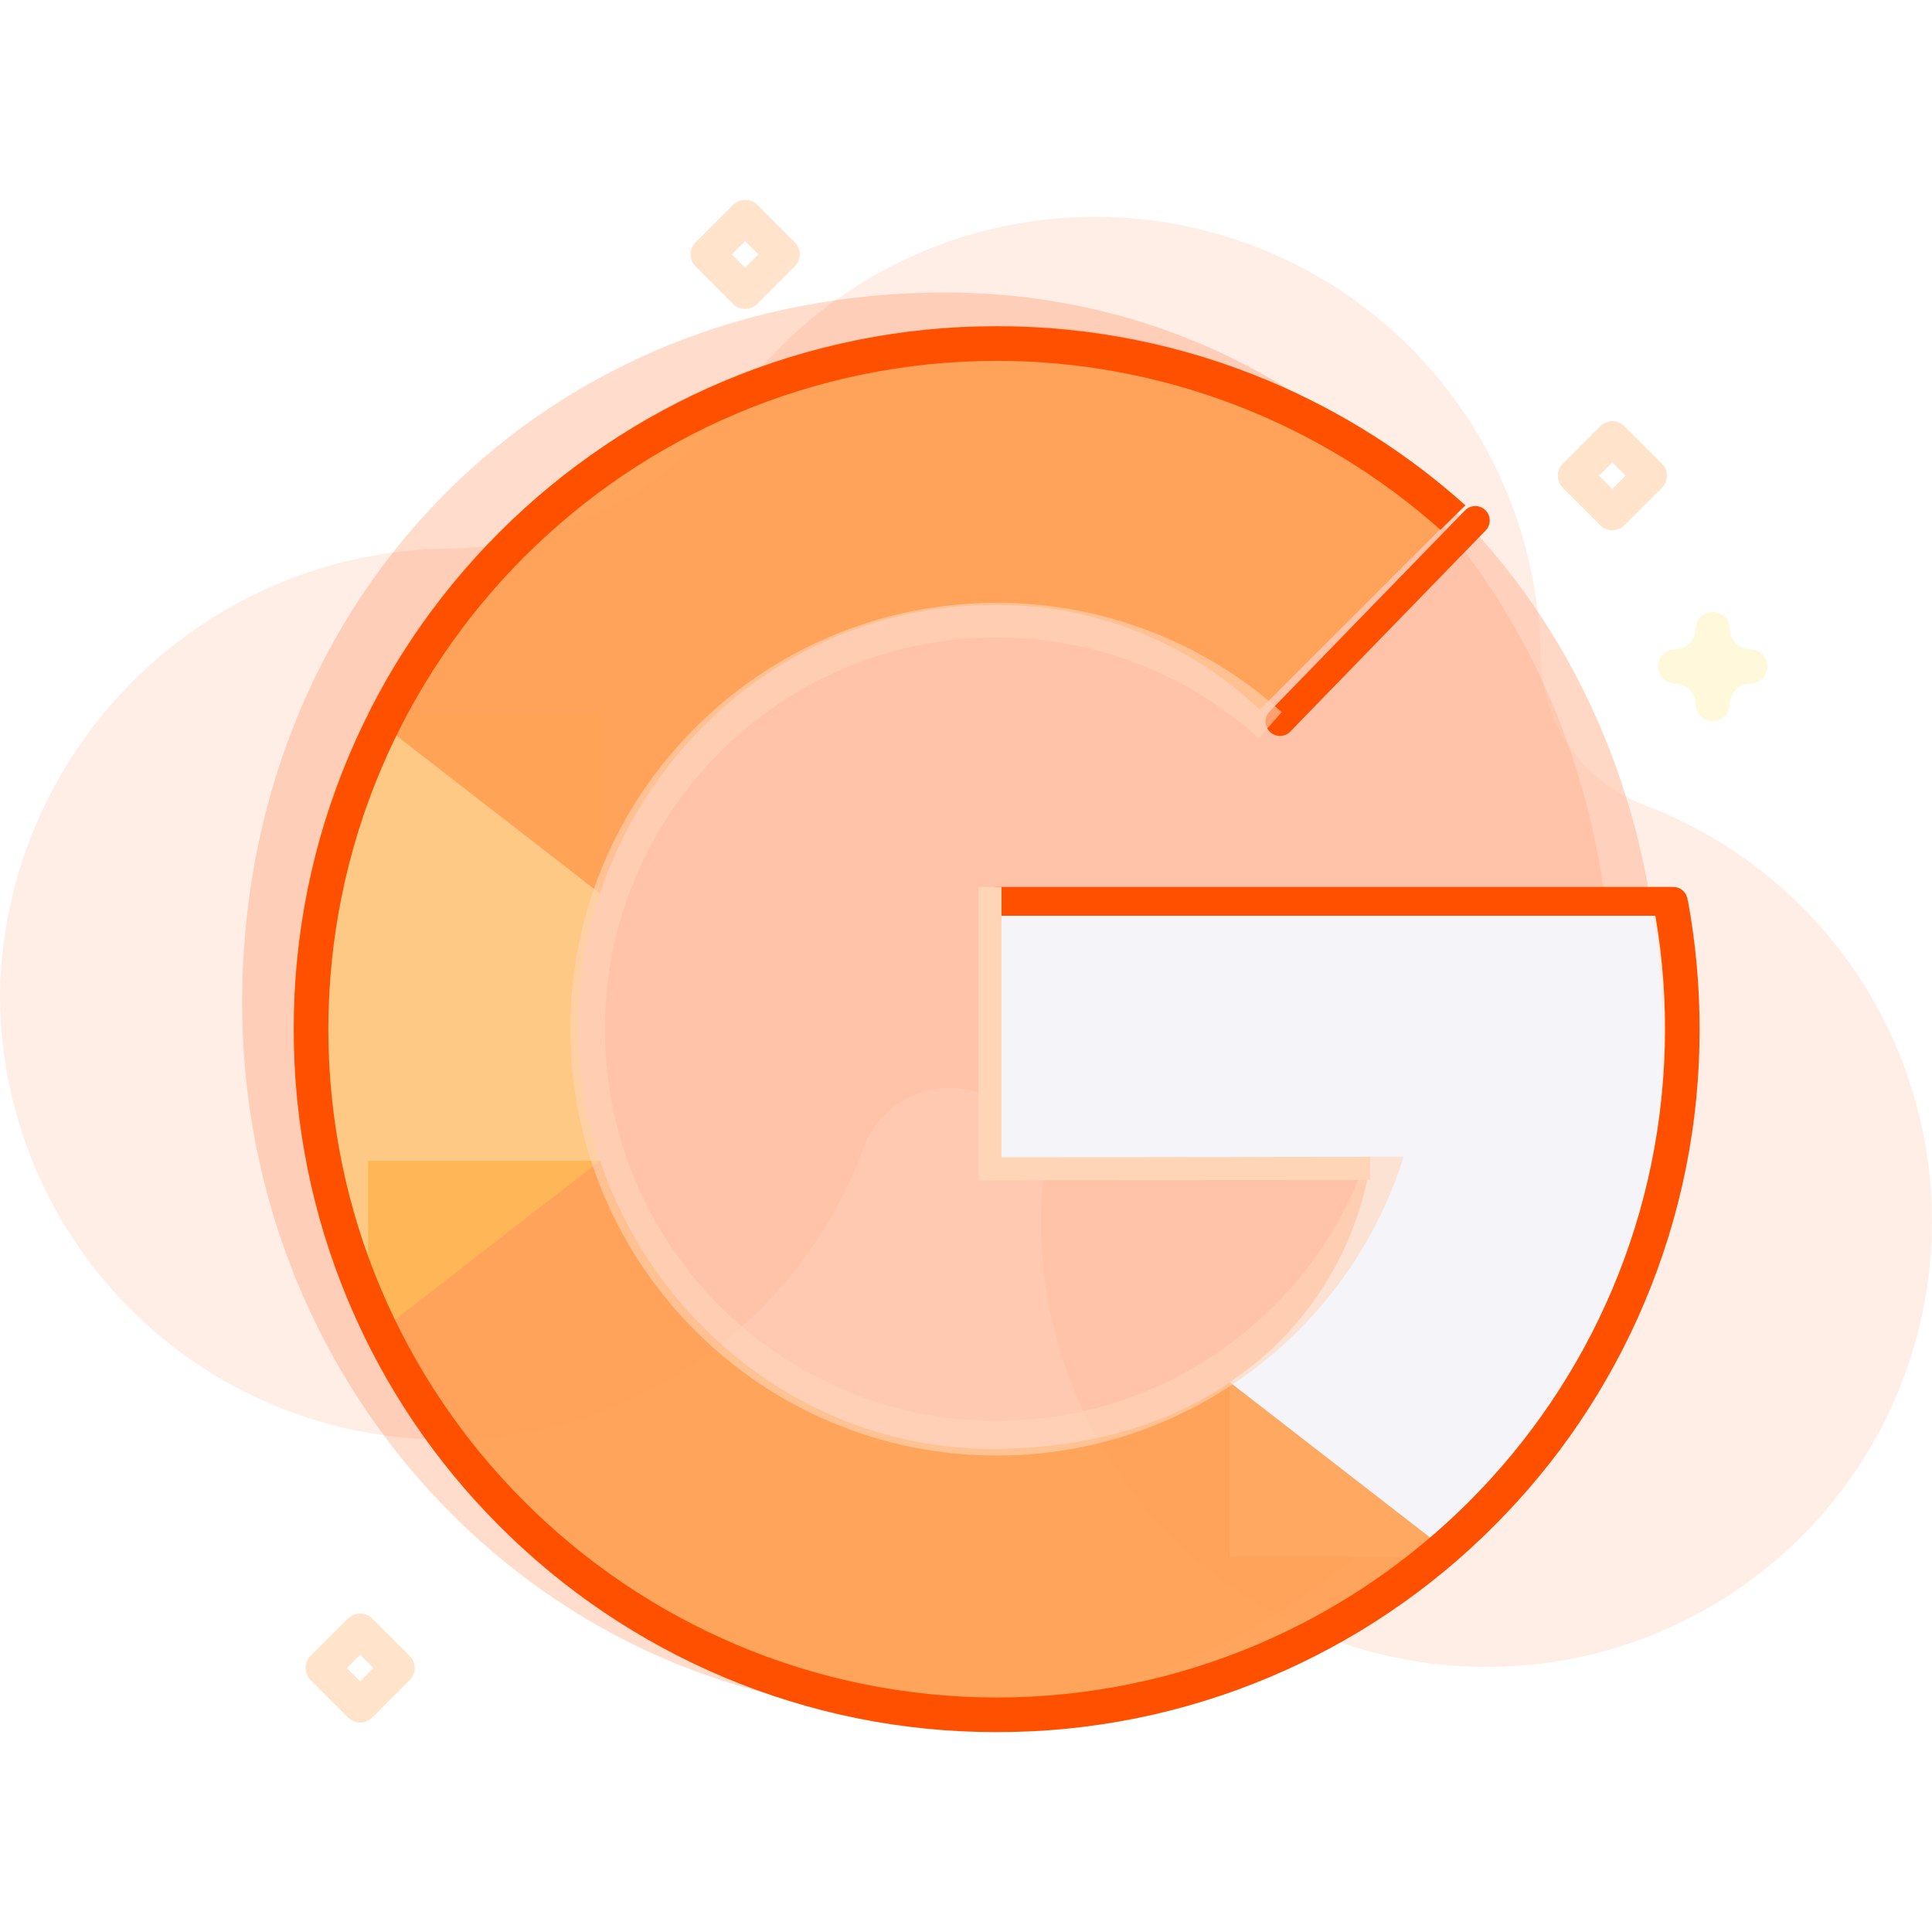
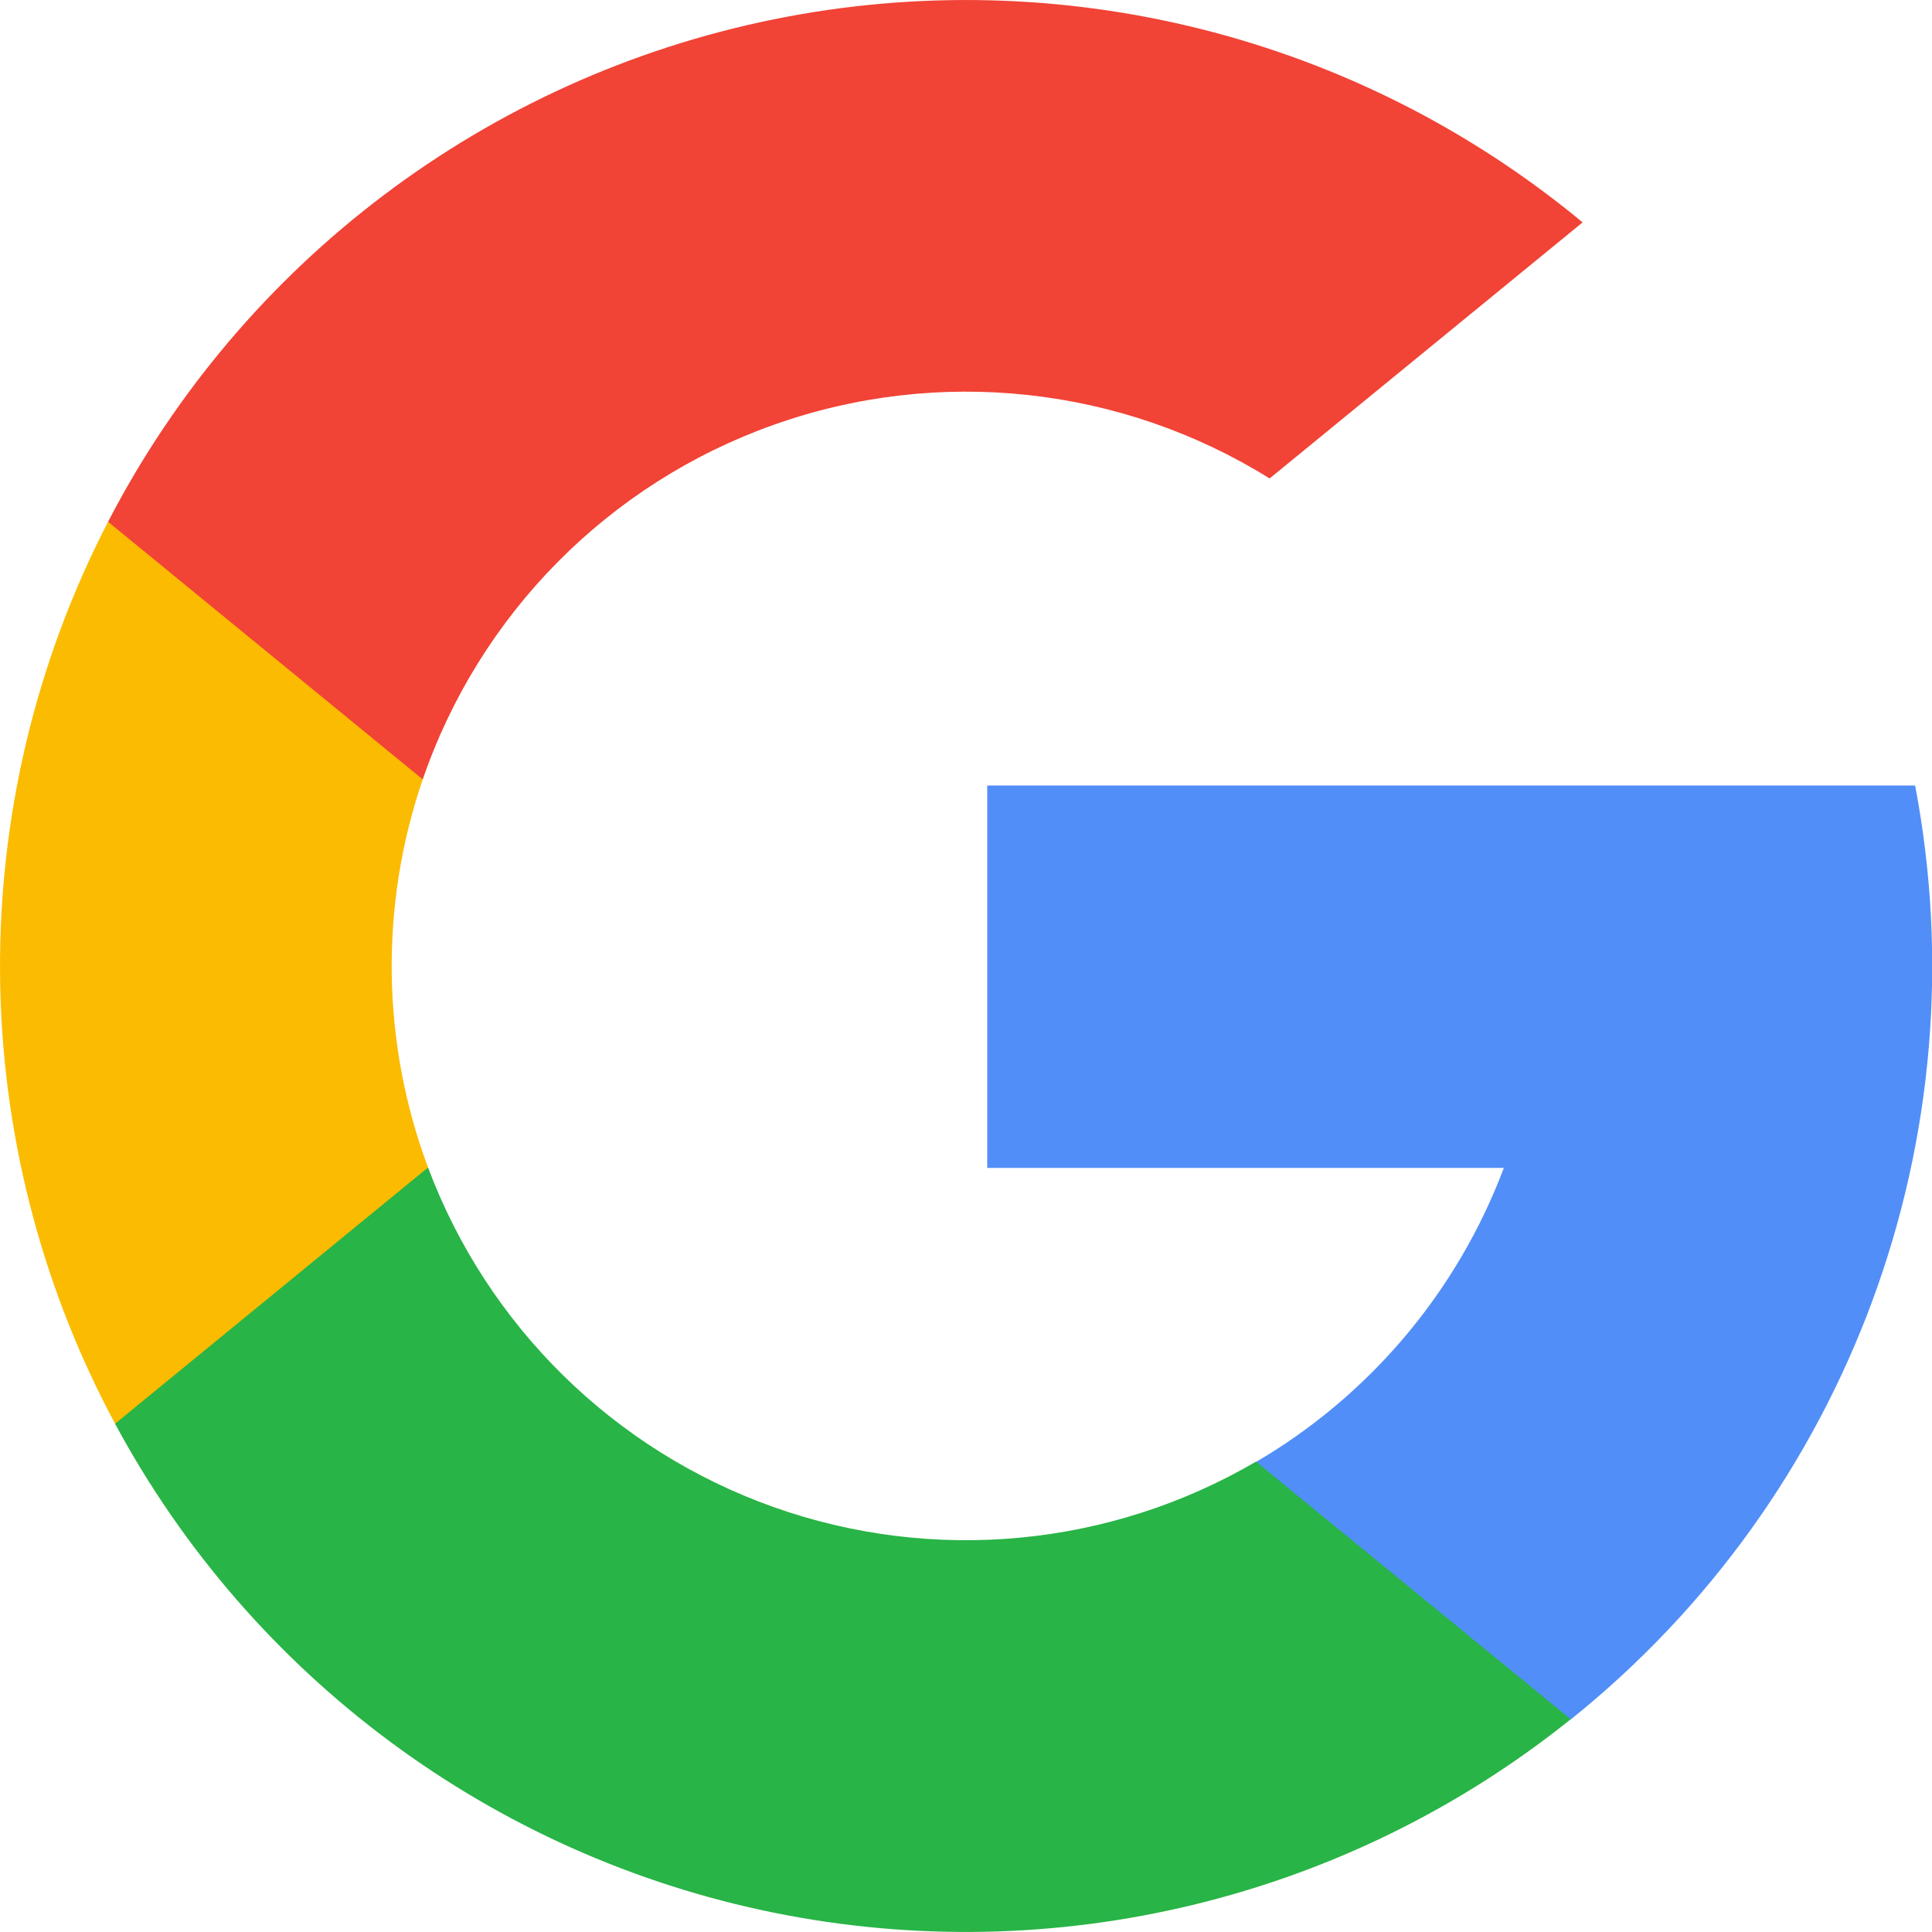
- <svg xmlns="http://www.w3.org/2000/svg" id="google-idp-illustration" class="icon" width="100" height="100" viewBox="0 0 167.661 132.967">
-   <g transform="translate(-505.507 -96.033)">
-     <path class="path fill primary" d="M165.587,136.08a38.571,38.571,0,0,0-22.877-23.645,14.006,14.006,0,0,1-9.034-12.915q0-.182,0-.377A38.651,38.651,0,0,0,63.922,77.1,31.541,31.541,0,0,1,38.68,90.187q-.441,0-.884.009A39.38,39.38,0,0,0,0,128.317a38.662,38.662,0,0,0,74.967,13.805,7.911,7.911,0,0,1,9.59-4.837l.15.042a7.891,7.891,0,0,1,5.747,8.226,38.66,38.66,0,1,0,75.127-9.48Z" transform="translate(505.509 36.119)" fill="#ff5000" opacity="0.1" />
-     <path class="path fill primary" d="M59.433,0c34.656-.806,59.433,27.59,59.433,61.624s-26.609,61.624-59.433,61.624S0,95.658,0,61.624,24.777.806,59.433,0Z" transform="translate(526.519 104.083)" fill="#ff5000" opacity="0.2" />
-     <path class="path fill primary" d="M58.539,0c34.135-.793,58.539,27.175,58.539,60.7s-26.209,60.7-58.539,60.7S0,94.22,0,60.7,24.4.793,58.539,0Z" transform="translate(532.519 106.937)" fill="#ffbd9f" opacity="0.6" />
-     <path class="path fill primary" d="M426.315,170.61a1.484,1.484,0,0,1-1.484-1.484,1.78,1.78,0,0,0-1.778-1.778,1.484,1.484,0,1,1,0-2.969,1.78,1.78,0,0,0,1.778-1.778,1.484,1.484,0,1,1,2.969,0,1.781,1.781,0,0,0,1.778,1.778,1.484,1.484,0,0,1,0,2.969,1.781,1.781,0,0,0-1.778,1.778,1.484,1.484,0,0,1-1.484,1.484Z" transform="translate(227.824 -29.341)" fill="#ffe783" opacity="0.3" />
-     <path class="path fill primary" d="M70.611,423.485a1.485,1.485,0,0,1-1.047-.434L66.311,419.8a1.484,1.484,0,0,1,0-2.095l3.252-3.252a1.484,1.484,0,0,1,2.095,0L74.91,417.7a1.484,1.484,0,0,1,0,2.095l-3.252,3.259A1.485,1.485,0,0,1,70.611,423.485Zm-1.154-4.735,1.154,1.154,1.154-1.154L70.611,417.6Z" transform="translate(466.15 -195.312)" fill="#ffa052" opacity="0.3" />
-     <path class="path fill primary" d="M396.921,114.711a1.475,1.475,0,0,1-1.047-.434l-3.252-3.252a1.484,1.484,0,0,1,0-2.095l3.252-3.252a1.484,1.484,0,0,1,2.095,0l3.252,3.252a1.484,1.484,0,0,1,0,2.095l-3.252,3.252a1.484,1.484,0,0,1-1.047.434Zm-1.155-4.733,1.155,1.154,1.154-1.154-1.154-1.154Z" transform="translate(248.507 9.99)" fill="#ffa052" opacity="0.3" />
-     <path class="path fill primary" d="M142.881,49.889a1.484,1.484,0,0,1-1.047-.434L138.581,46.2a1.484,1.484,0,0,1,0-2.095l3.252-3.252a1.484,1.484,0,0,1,2.095,0l3.252,3.252a1.484,1.484,0,0,1,0,2.095l-3.252,3.252a1.475,1.475,0,0,1-1.047.434Zm-1.154-4.735,1.154,1.154,1.154-1.154L142.881,44Z" transform="translate(427.291 55.609)" fill="#ffa052" opacity="0.3" />
-     <g transform="translate(531.05 107.234)">
-       <path d="M330.3,235.412a71.258,71.258,0,0,0-1.046-12.312H272.1v23.333h32.728a28.046,28.046,0,0,1-12.112,18.412v15.14h19.526C323.708,269.431,330.3,253.847,330.3,235.412Z" transform="translate(-211.559 -173.443)" fill="#f5f4f9" />
-       <path class="path fill primary" d="M83.046,373.281c16.342,0,30.123-5.366,40.164-14.627l-19.526-15.14c-5.432,3.7-12.446,5.789-20.616,5.789-15.807,0-29.21-10.664-34.019-25H28.9v15.607A60.6,60.6,0,0,0,83.046,373.281Z" transform="translate(-22.505 -252.112)" fill="#ffa052" opacity="0.9" />
-       <path class="path fill primary" d="M26.522,188.806a36.293,36.293,0,0,1,0-23.2V150H6.4a60.643,60.643,0,0,0,0,54.413Z" transform="translate(0 -116.618)" fill="#fdd250" opacity="0.4" />
-       <path class="path fill primary" d="M83.046,23.964a32.926,32.926,0,0,1,23.244,9.084h0l17.3-17.3A58.235,58.235,0,0,0,83.046-.014,60.58,60.58,0,0,0,28.9,33.382L49.027,48.989C53.813,34.629,67.239,23.964,83.046,23.964Z" transform="translate(-22.505 0)" fill="#ffa052" opacity="0.9" />
-     </g>
-     <path class="path fill primary" d="M-2927,2280a60.609,60.609,0,0,1-23.744-4.794,60.777,60.777,0,0,1-19.39-13.073,60.8,60.8,0,0,1-13.073-19.39A60.626,60.626,0,0,1-2988,2219a60.624,60.624,0,0,1,4.793-23.744,60.805,60.805,0,0,1,13.073-19.39,60.8,60.8,0,0,1,19.39-13.073A60.623,60.623,0,0,1-2927,2158a60.631,60.631,0,0,1,23.745,4.793,60.763,60.763,0,0,1,16.931,10.745l-2.164,2.128A57.883,57.883,0,0,0-2927,2161a58.066,58.066,0,0,0-58,58,58.066,58.066,0,0,0,58,58,58.066,58.066,0,0,0,58-58,58.247,58.247,0,0,0-1.071-11.128l3.055-.044A61.6,61.6,0,0,1-2866,2219a60.622,60.622,0,0,1-4.793,23.744,60.794,60.794,0,0,1-13.073,19.39,60.8,60.8,0,0,1-19.389,13.073A60.617,60.617,0,0,1-2927,2280Z" transform="translate(3519 -2051)" fill="#ff5000" />
-     <path d="M3617.694-2032.417l3-3.862,13.4,12.682s7.2,22.293,7.061,22.14-5.315,0-5.315,0Z" transform="translate(-2988 2158)" fill="none" />
-     <path class="path stroke primary" d="M3579.518-2002.094h58.715" transform="translate(-2987.518 2159)" fill="none" stroke="#ff5000" stroke-linecap="round" stroke-width="2.5" />
-     <path class="path stroke primary" d="M3579.742-2002.155l24.329.062" transform="matrix(0.695, -0.719, 0.719, 0.695, -431.788, 4106.632)" fill="none" stroke="#ff5000" stroke-linecap="round" stroke-width="2.5" />
-     <path class="path stroke primary" d="M3612.378-1976.819l-33,.04v-24.457" transform="translate(-2987.958 2156.897)" fill="none" stroke="#ffd5b8" stroke-width="2" />
-     <path class="path fill primary" d="M-2951,2232a36.755,36.755,0,0,1-14.4-2.908,36.867,36.867,0,0,1-11.761-7.929,36.88,36.88,0,0,1-7.929-11.761A36.762,36.762,0,0,1-2988,2195a36.774,36.774,0,0,1,2.908-14.4,36.878,36.878,0,0,1,7.929-11.76,36.884,36.884,0,0,1,11.761-7.93A36.773,36.773,0,0,1-2951,2158a36.776,36.776,0,0,1,14.4,2.907,36.869,36.869,0,0,1,10.334,6.575c-.863.983-1.5,1.7-1.994,2.264A33.914,33.914,0,0,0-2951,2161a34.039,34.039,0,0,0-34,34,34.039,34.039,0,0,0,34,34,34.036,34.036,0,0,0,32.155-22.945h3.166c-.354,1.132-.768,2.257-1.229,3.346a36.9,36.9,0,0,1-7.93,11.761,36.87,36.87,0,0,1-11.761,7.929A36.757,36.757,0,0,1-2951,2232Z" transform="translate(3543 -2027)" fill="#ffd5b8" opacity="0.6" />
-   </g>
+ <svg xmlns="http://www.w3.org/2000/svg" id="google-idp-illustration" width="80" height="80" viewBox="0 0 67.903 67.903">
+   <path id="Path_10" data-name="Path 10" d="M15.049,160.965l-2.364,8.824-8.639.183a34.011,34.011,0,0,1-.25-31.7h0l7.691,1.41,3.369,7.645a20.262,20.262,0,0,0,.19,13.642Z" transform="translate(0 -119.93)" fill="#fbbb00" />
+   <path id="Path_11" data-name="Path 11" d="M294.24,208.176A33.939,33.939,0,0,1,282.137,241l0,0-9.687-.494-1.371-8.559a20.235,20.235,0,0,0,8.706-10.333H261.628V208.176H294.24Z" transform="translate(-226.93 -180.567)" fill="#518ef8" />
+   <path id="Path_12" data-name="Path 12" d="M81.668,328.8l0,0a33.962,33.962,0,0,1-51.161-10.387l11-9.006a20.192,20.192,0,0,0,29.1,10.338Z" transform="translate(-26.463 -268.374)" fill="#28b446" />
+   <path id="Path_13" data-name="Path 13" d="M80.451,7.816l-11,9A20.19,20.19,0,0,0,39.686,27.393l-11.06-9.055h0A33.959,33.959,0,0,1,80.451,7.816Z" transform="translate(-24.828)" fill="#f14336" />
</svg>
